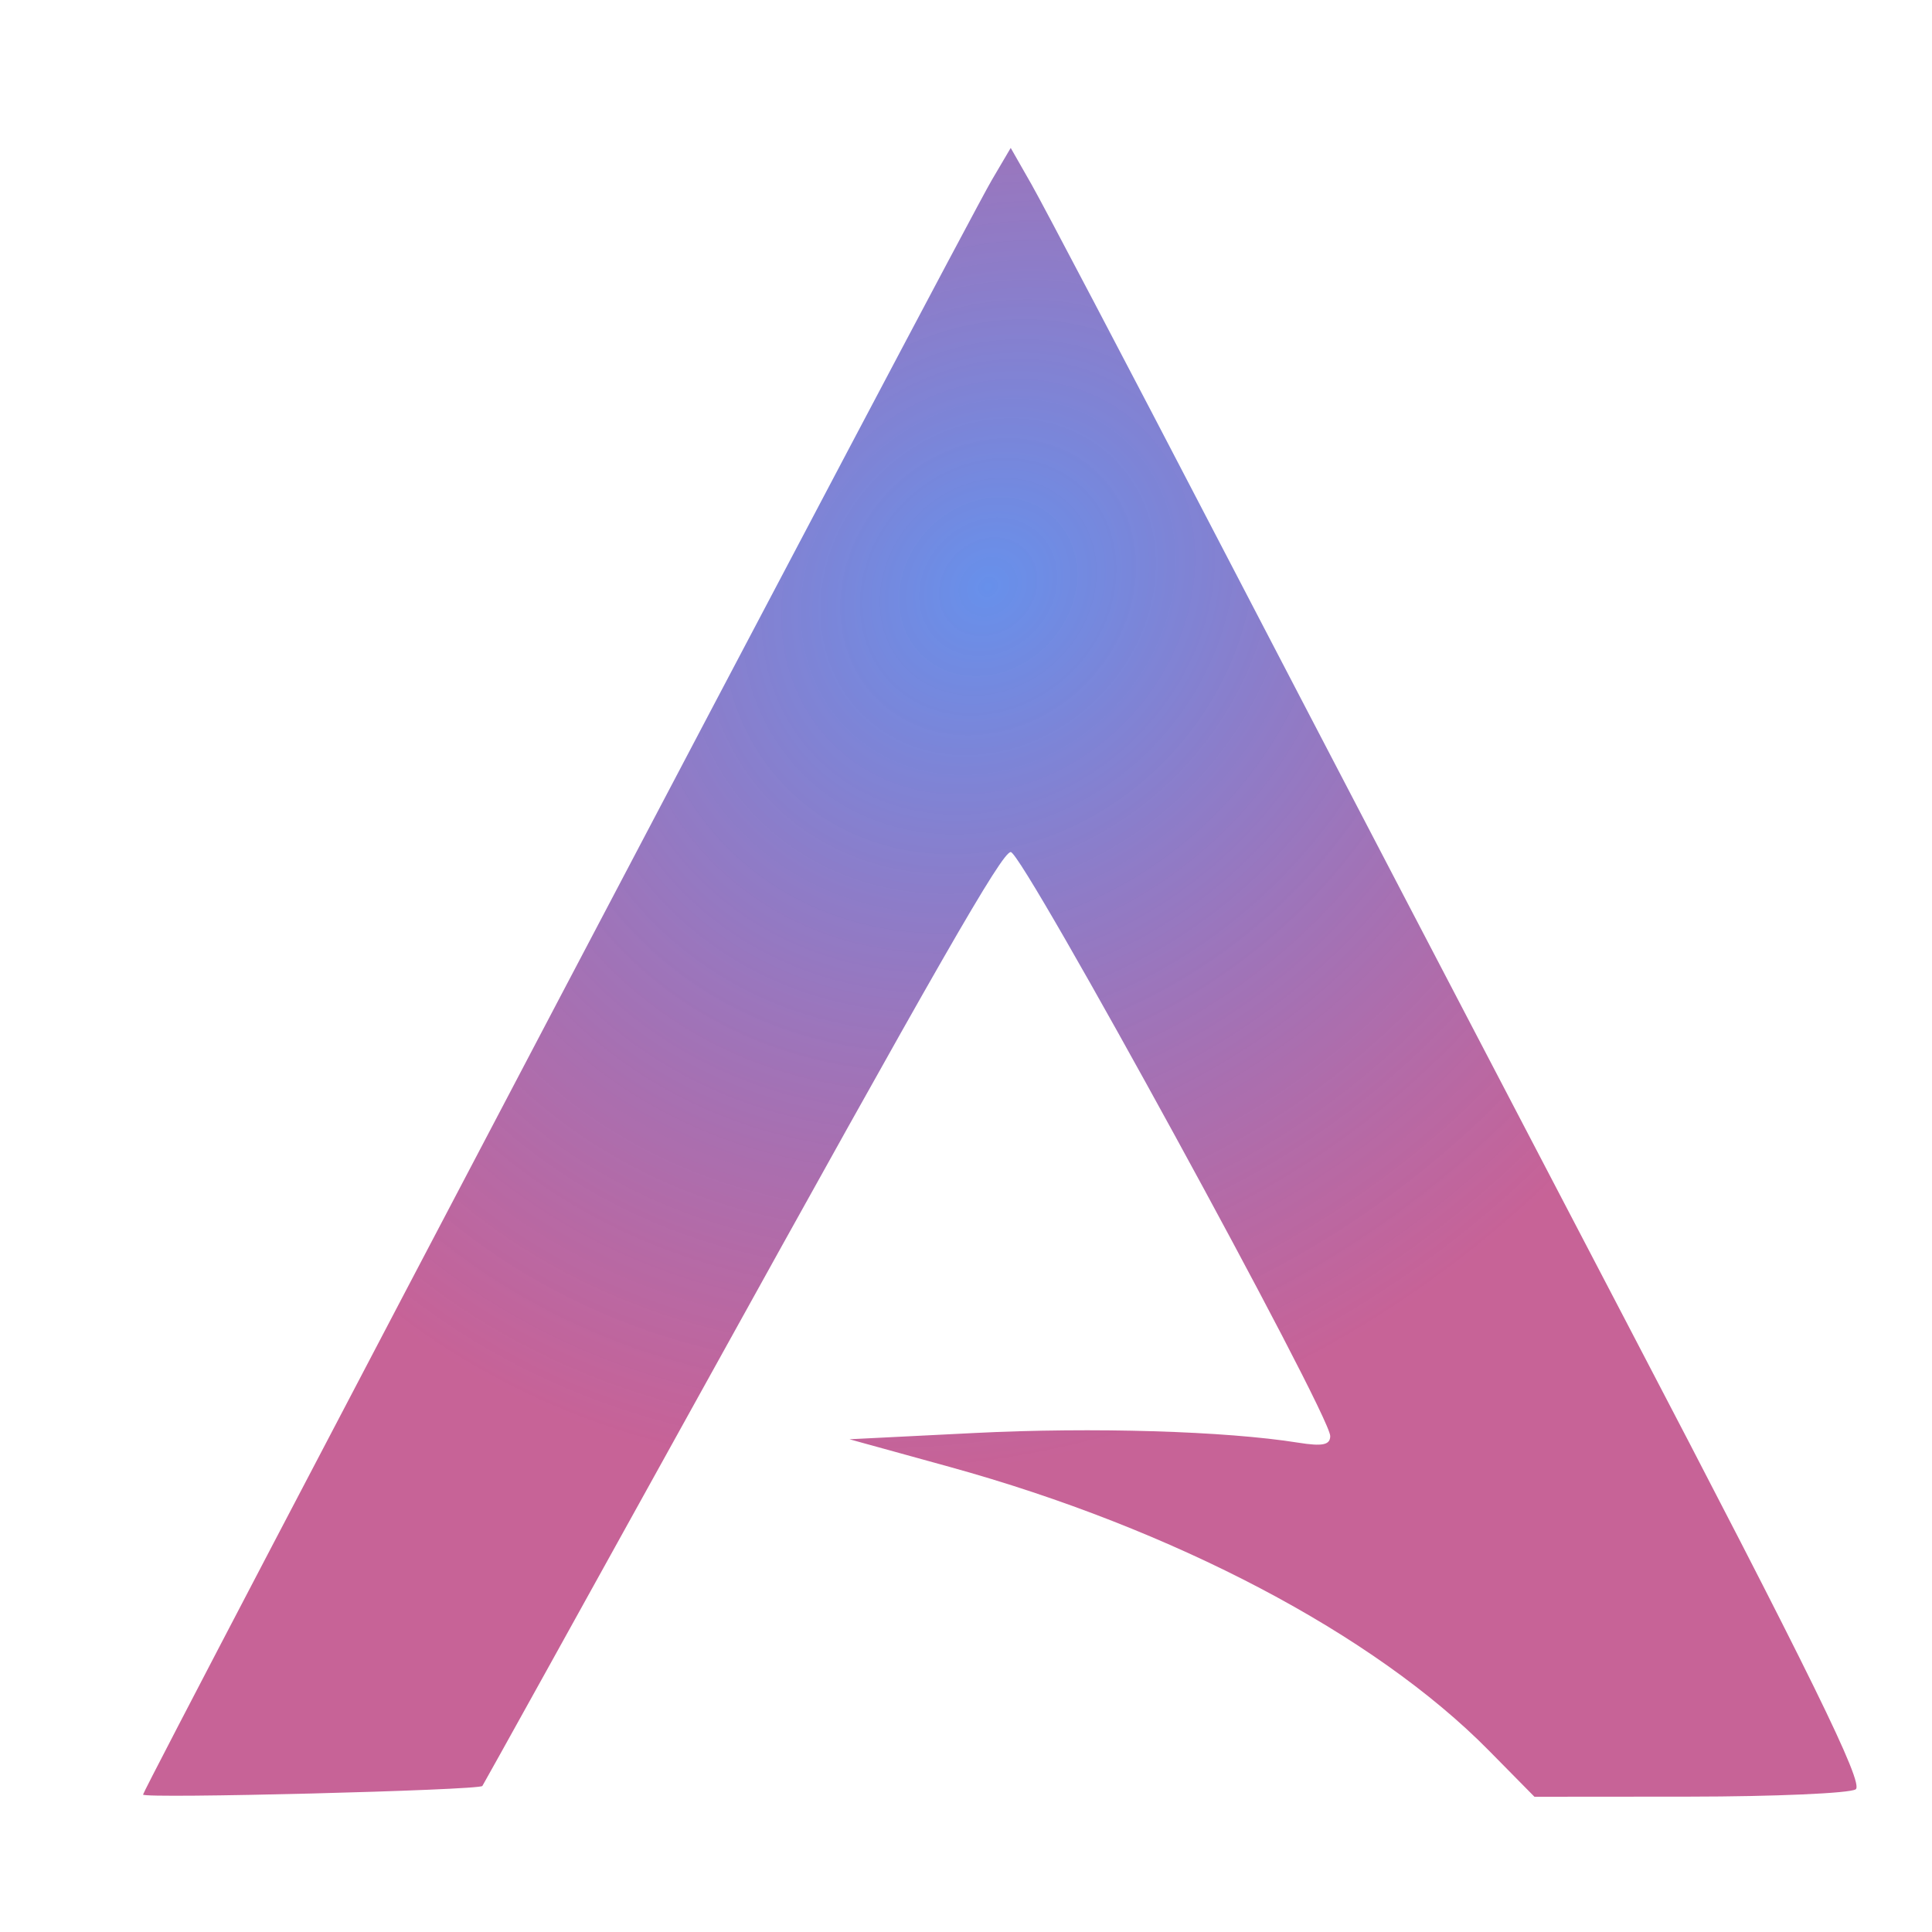
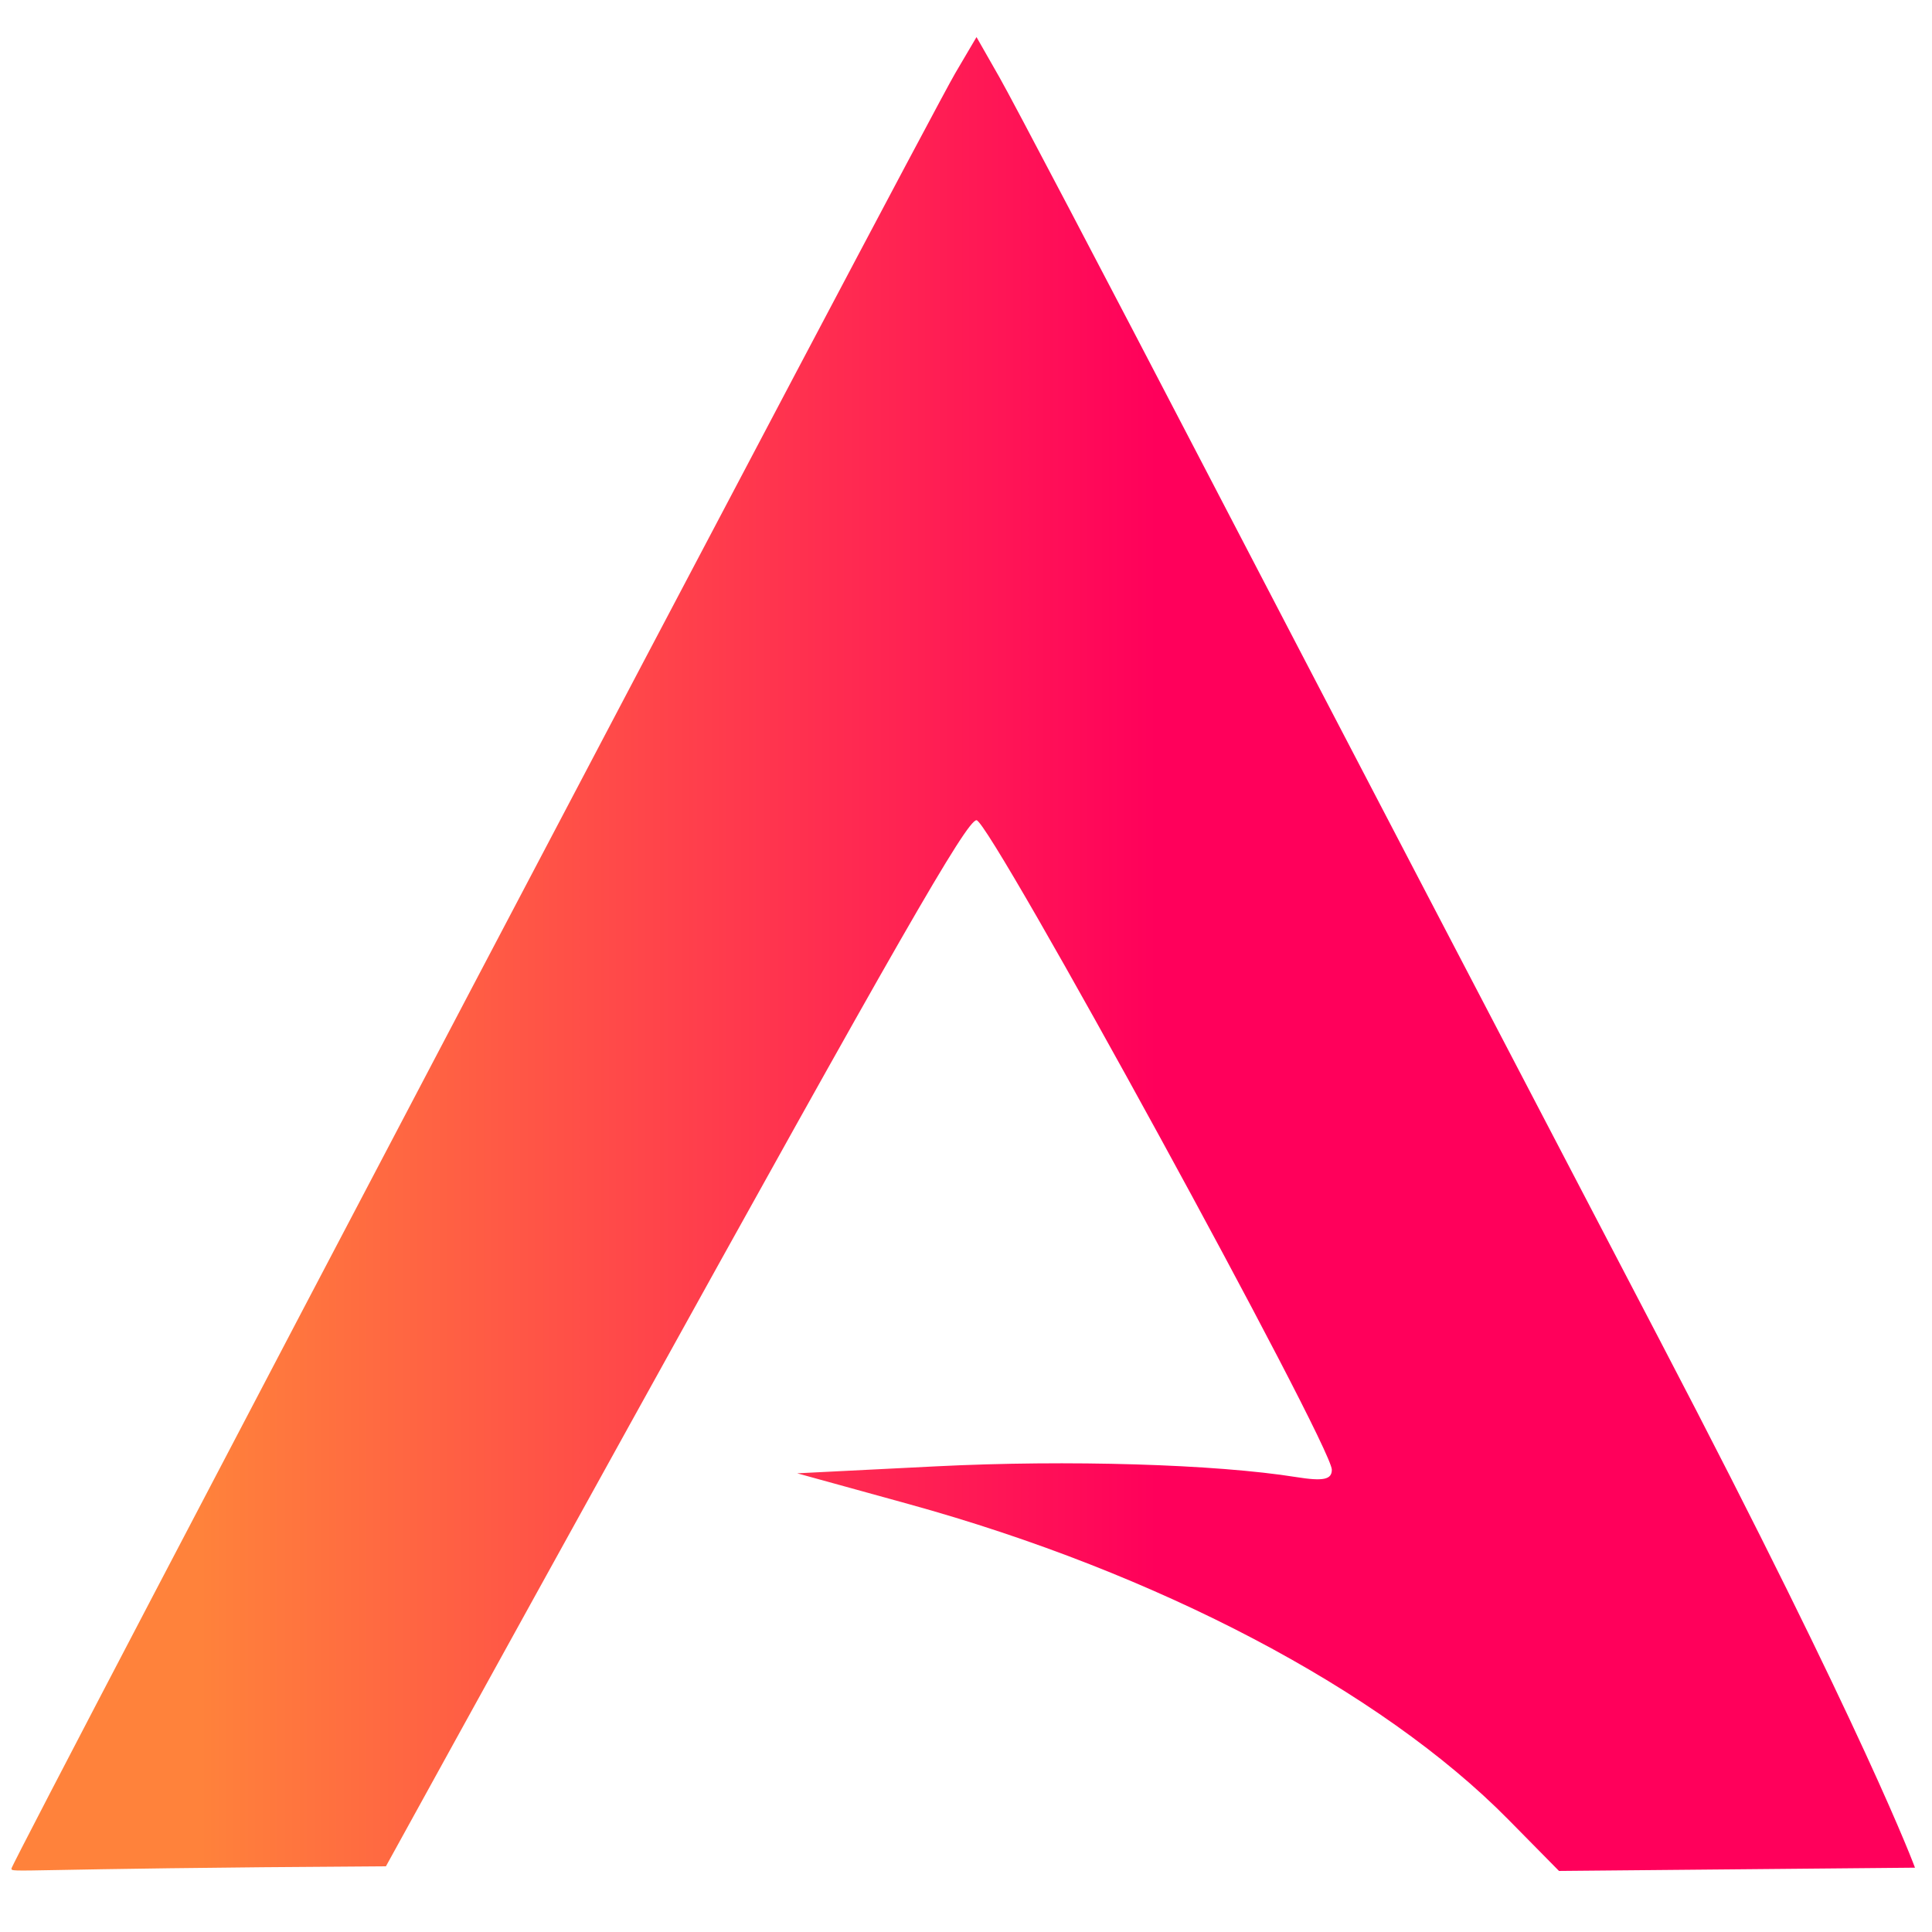
- <svg xmlns="http://www.w3.org/2000/svg" xmlns:xlink="http://www.w3.org/1999/xlink" width="48pt" height="48pt" style="isolation:isolate" version="1.1" viewBox="0 0 48 48">
-   <defs>
-     <linearGradient id="linearGradient890" x1="3.334" x2="60.227" y1="32.22" y2="32.22" gradientTransform="matrix(.5086 0 0 .5086 5.9645 28.393)" gradientUnits="userSpaceOnUse">
-       <stop stop-color="#FF823B" offset="0" />
-       <stop stop-color="#FF005B" offset=".987" />
+ <svg xmlns="http://www.w3.org/2000/svg" width="48pt" height="48pt" style="isolation:isolate" version="1.1" viewBox="0 0 48 48" id="svg11">
+   <defs id="defs7">
+     <linearGradient id="linearGradient1263" x1="3.554" x2="46.126" y1="24.158" y2="24.158" gradientTransform="matrix(0.5656634,0,0,0.5656634,2.965808,28.41217)" gradientUnits="userSpaceOnUse">
+       <stop stop-color="#FF823B" offset="0" id="stop2" />
+       <stop stop-color="#FF005B" offset=".987" id="stop4" />
    </linearGradient>
-     <clipPath id="clipPath1512">
-       <use xlink:href="#g1508" />
-     </clipPath>
-     <radialGradient id="radialGradient2503" cx="37.621" cy="14.941" r="14.054" gradientTransform="matrix(-1.1659 1.1989 -1.0449 -1.0161 84.02 -15.342)" gradientUnits="userSpaceOnUse">
-       <stop stop-color="#6790eb" offset="0" />
-       <stop stop-color="#bb4181" stop-opacity=".824" offset="1" />
-     </radialGradient>
  </defs>
-   <path d="m3.554 44.586c0-0.141 20.401-38.949 21.085-40.109l0.472-0.802 0.516 0.905c0.284 0.498 2.364 4.457 4.622 8.799 2.258 4.341 6.812 13.069 10.12 19.396 4.641 8.878 5.95 11.543 5.734 11.681-0.154 0.098-2.013 0.179-4.13 0.181l-3.85 0.003-1.135-1.151c-2.848-2.888-7.827-5.507-13.39-7.043l-2.493-0.688 3.116-0.156c2.927-0.147 6.229-0.048 8.034 0.241 0.603 0.096 0.794 0.057 0.794-0.165 0-0.548-7.638-14.509-7.937-14.509-0.218 0-1.76 2.688-7.746 13.501-2.94 5.312-5.362 9.678-5.382 9.702-0.089 0.108-8.43 0.32-8.43 0.214z" fill="url(#radialGradient2503)" stroke-width=".208" />
-   <g transform="translate(-4.8745 -32.934)" clip-path="url(#clipPath1512)">
-     <g id="g1508">
-       <path d="m11.388 35.279c-0.116-0.09-0.1 0.377 0.075 1.149 0.168 0.744 0.884 1.709 1.665 2.241 0.231 0.158 0.495 0.344 0.585 0.415 0.42 0.326 1.275 0.665 3.022 1.197l1.895 0.577 0.593 0.535c0.408 0.368 0.665 0.699 0.825 1.06l0.232 0.525-0.299 0.089c-0.165 0.049-0.393 0.15-0.507 0.225-0.258 0.169-0.741 0.774-0.923 1.155-0.152 0.318-0.063 0.386 0.492 0.37 0.923-0.027 1.32 0.031 1.639 0.238 0.693 0.45 0.792 0.544 0.909 0.876 0.067 0.189 0.158 0.421 0.204 0.515 0.045 0.094 0.175 0.372 0.288 0.617 0.303 0.657-0.014 0.308-0.593-0.653-0.517-0.859-0.693-1.031-1.181-1.163-0.27-0.073-0.374-0.035-0.739 0.273-0.395 0.332-0.44 0.412-0.626 1.101-0.142 0.523-0.179 0.858-0.128 1.135 0.04 0.216 0.089 0.398 0.11 0.403 0.102 0.028 0.63-0.087 0.71-0.154 0.128-0.107 1.88 0.38 2.119 0.589 0.107 0.093 0.346 0.265 0.534 0.382 0.188 0.117 0.501 0.369 0.696 0.559 0.195 0.191 0.485 0.47 0.643 0.621 0.199 0.19 0.316 0.433 0.378 0.789 0.154 0.876 0.498 1.362 1.058 1.491 0.161 0.037 0.065 0.338-0.203 0.63-0.122 0.134-0.211 0.263-0.197 0.288 0.06 0.104 0.547-0.156 0.737-0.393 0.112-0.141 0.188-0.188 0.168-0.105-0.02 0.083-0.149 0.235-0.287 0.337-0.137 0.102-0.262 0.231-0.277 0.287h9.56e-4c-0.09 0.334 0.9-0.163 1.059-0.531 0.047-0.109 0.213-0.218 0.377-0.248 0.505-0.093 0.669-0.466 0.679-1.552 0.004-0.395-0.142-0.547-0.226-0.235-0.064 0.237-0.467 0.471-0.701 0.408-0.153-0.042-0.16-0.094-0.04-0.358 0.133-0.294 0.131-0.912-0.003-0.949-0.035-0.009-0.151 0.108-0.259 0.261-0.107 0.153-0.32 0.345-0.472 0.427l-0.278 0.147-0.176-0.278c-0.097-0.153-0.28-0.418-0.409-0.59-0.311-0.415-0.566-1.178-0.922-2.763l-0.185-0.822 0.238-0.086c0.319-0.115 0.449-0.068 0.776 0.281 0.377 0.403 1.093 0.597 1.56 0.424 0.298-0.11 0.414-0.098 0.939 0.098 0.52 0.194 0.631 0.277 0.836 0.622 0.163 0.275 0.324 0.422 0.52 0.475 0.274 0.074 0.279 0.09 0.168 0.499-0.063 0.233-0.212 0.597-0.331 0.81-0.119 0.213-0.201 0.416-0.18 0.452 0.02 0.036 0.186 0.007 0.367-0.063 0.327-0.128 1.185-0.993 1.26-1.271 0.055-0.205 0.264-0.279 0.688-0.246 0.353 0.028 0.364 0.039 0.293 0.295-0.04 0.146-0.187 0.447-0.326 0.669-0.19 0.304-0.225 0.412-0.141 0.434 0.178 0.047 0.659-0.424 0.917-0.896 0.13-0.239 0.361-0.503 0.513-0.587 0.351-0.194 0.402-0.388 0.224-0.844-0.129-0.331-0.124-0.382 0.056-0.577 0.235-0.255 0.266-0.349 0.232-0.699l-0.026-0.265-0.685 0.446-0.438-0.248c-0.343-0.194-0.559-0.256-0.995-0.285-0.366-0.024-0.608-0.083-0.702-0.172-0.079-0.074-0.368-0.224-0.642-0.334-0.394-0.158-0.534-0.27-0.664-0.529-0.091-0.181-0.138-0.427-0.105-0.547 0.094-0.347-0.282-0.798-1.084-1.301-0.405-0.254-0.704-0.492-0.665-0.529 0.116-0.109-0.239-0.771-0.658-1.225-0.681-0.738-1.891-1.474-3.852-2.342-0.538-0.238-1.011-0.476-1.052-0.527-0.041-0.052-0.265-0.2-0.499-0.329-0.5-0.276-0.842-0.573-1.127-0.979-0.442-0.631-0.37-0.03 0.098 0.817 0.169 0.306 0.342 0.565 0.385 0.577 0.043 0.012 0.23 0.154 0.416 0.316 0.186 0.162 0.717 0.469 1.18 0.682 1.236 0.568 1.726 1.028 2.501 2.347 0.357 0.608 0.639 1.142 0.626 1.188-0.012 0.045-0.222 0.033-0.466-0.028-0.244-0.061-0.364-0.109-0.269-0.108 0.313 0.004 0.285-0.374-0.077-1.045-0.275-0.51-0.832-1.033-1.521-1.428-0.511-0.293-3.077-1.005-5.747-1.595-1.373-0.303-1.899-0.455-2.264-0.652-0.819-0.442-1.782-1.558-2.181-2.524-0.067-0.163-0.121-0.256-0.16-0.286zm1.302 4.168c-0.121 0.012-0.14 0.063-0.009 0.16 0.088 0.065 0.305 0.162 0.483 0.216 0.177 0.053 0.469 0.217 0.649 0.364l0.326 0.267-1.131-0.314c-0.959-0.266-1.162-0.294-1.338-0.194-0.197 0.113-0.177 0.126 0.444 0.294 0.429 0.116 0.701 0.239 0.795 0.361 0.131 0.169 0.093 0.172-0.439 0.031-0.32-0.085-0.664-0.139-0.765-0.119-0.1 0.019-0.406 0.076-0.681 0.128-0.274 0.052-0.509 0.135-0.523 0.184-0.014 0.05 0.056 0.079 0.157 0.064 0.413-0.058 1.267 0.17 1.462 0.389 0.076 0.086-4.536 0.018-0.361 0.501 0.719 0.083-3.556 0.26-1.065 0.678 0.383 0.064-0.208 0.317-0.896 0.387 0.007-0.067 0.024-0.244 0.024-0.244 0.133-0.536-0.169-1.074-0.676-1.236 0 0-0.37-0.083-0.624 0.023-0.332 0.136-0.61 0.457-0.714 0.875-0.107 0.364-0.153 0.926-0.125 1.51-0.042 1.367 0.013 1.973 0.04 2.243 0.005 0.059 0.012 0.117 0.018 0.176 0.091 0.766 0.104 1.518 0.569 2.778 0.134 0.433 0.286 0.859 0.459 1.277 1.115e-4 2.69e-4 -1.109e-4 7.01e-4 0 9.56e-4 3.121 6.085 5.867 7.022 8.847 8.243l0.636 0.261 0.767-1.488c-1.307-0.632-0.56-0.222-2.127-1.247-0.987-0.646-1.159-1.127-1.55-1.609-0.531-0.655-0.732-0.976-1.027-1.637-0.742-1.664-0.835-3.676-0.231-4.972 0.272-0.583 0.836-1.362 1.153-1.591 0.771-0.558 1.66-0.923 2.481-1.021 0.442-0.053 0.495-0.086 0.503-0.306 0.005-0.136 0.055-0.502 0.111-0.816 0.123-0.686 0.307-0.914 0.892-1.103l0.418-0.134-0.311-0.484c-0.356-0.554-1.154-1.291-1.5-1.385-0.13-0.035-0.563 0.023-0.963 0.129-0.4 0.106-0.819 0.217-0.931 0.246-0.112 0.029-0.364 0.117-0.561 0.196-2.583 1.043-4.062 2.303-5.314 4.524-0.097 0.172-0.163 0.297-0.235 0.431-0.019-0.132-0.034-0.264-0.049-0.397 0.163-0.294 0.341-0.587 0.541-0.885 0.446-0.662 1.367-1.73 1.582-1.833 0.037-0.017 0.17-0.126 0.296-0.241 0.919-0.839 2.874-1.851 4.091-2.115 0.401-0.087 0.769-0.181 0.818-0.208 0.049-0.027-0.151-0.114-0.445-0.193-0.294-0.079-0.917-0.306-1.384-0.503-0.938-0.396-2.224-0.698-2.588-0.661zm10.719 1.072c0.037-0.031 0.299 0.183 0.639 0.565 0.261 0.293 0.627 0.596 0.813 0.674 0.546 0.228 1.075 0.547 1.051 0.634-0.012 0.044-0.051 0.067-0.088 0.049-0.036-0.017-0.46-0.215-0.94-0.439-0.617-0.288-0.886-0.46-0.919-0.588-0.025-0.1-0.182-0.351-0.349-0.557-0.171-0.212-0.231-0.319-0.208-0.338zm-2.277 0.725c0.008-0.004 0.026 0.005 0.054 0.032 0.088 0.081 0.233 0.289 0.323 0.46 0.216 0.41 0.535 0.695 1.034 0.925l0.408 0.188-0.469-0.115c-0.357-0.088-0.531-0.19-0.731-0.429-0.281-0.336-0.676-1.033-0.62-1.062zm-2.988 1.57c0.163 0.008 0.307 0.033 0.321 0.057 0.014 0.024-0.096 0.227-0.244 0.451-0.218 0.331-0.278 0.512-0.314 0.959-0.024 0.303-0.082 0.575-0.129 0.604-0.128 0.079-0.289-0.694-0.241-1.159 0.066-0.641 0.256-0.928 0.606-0.911zm-1.172 0.092c0.19-0.005 0.205 0.04 0.145 0.432-0.039 0.254 0.002 0.666 0.097 0.982 0.09 0.3 0.13 0.577 0.089 0.616-0.156 0.146-0.428-0.034-0.551-0.365-0.152-0.409-0.209-1.546-0.082-1.612 0.049-0.026 0.186-0.05 0.302-0.053zm-0.874 0.158c0.115 0.013 0.143 0.107 0.093 0.29-0.052 0.193 0.077 0.9 0.209 1.146 0.047 0.087 0.119 0.239 0.161 0.338 0.062 0.147 0.036 0.199-0.147 0.292-0.213 0.109-0.229 0.101-0.372-0.19-0.217-0.441-0.413-1.352-0.345-1.602 0.032-0.119 0.148-0.236 0.257-0.261 0.058-0.013 0.106-0.018 0.144-0.014zm-0.962 0.214c0.135-0.016 0.157 0.099 0.193 0.496 0.024 0.267 0.176 0.723 0.336 1.014 0.285 0.518 0.286 0.53 0.063 0.597-0.208 0.063-0.257 0.016-0.57-0.555-0.188-0.343-0.355-0.803-0.372-1.022-0.027-0.362-0.011-0.405 0.173-0.476 0.075-0.029 0.132-0.049 0.177-0.054zm-0.97 0.337c0.141-0.029 0.24 0.065 0.247 0.26 0.013 0.331 0.333 1.032 0.593 1.299 0.124 0.127 0.231 0.288 0.238 0.358 0.007 0.069-0.047 0.152-0.121 0.185-0.171 0.075-0.621-0.409-0.978-1.054-0.303-0.546-0.34-0.827-0.131-0.975 0.054-0.038 0.105-0.062 0.152-0.072zm-0.727 0.439c0.047-0.008 0.073 0.003 0.064 0.034-0.061 0.225 0.577 1.256 0.942 1.522 0.391 0.284 0.414 0.343 0.191 0.471-0.078 0.045-0.185 0.066-0.237 0.048-0.16-0.056-0.596-0.378-0.626-0.461-0.016-0.043-0.137-0.177-0.269-0.297-0.244-0.222-0.611-0.867-0.573-1.007 0.012-0.043 0.152-0.147 0.312-0.232 0.08-0.043 0.149-0.069 0.196-0.077zm10.702 0.071c0.042-0.005 0.198 0.034 0.505 0.112 0.638 0.162 1.148 0.505 1.396 0.936 0.086 0.149 0.078 0.181-0.053 0.221-0.35 0.108-0.837-0.126-1.104-0.53-0.143-0.217-0.398-0.483-0.566-0.591-0.148-0.095-0.22-0.144-0.177-0.148zm-11.68 0.584c0.089-0.018 0.167 0.088 0.392 0.443 0.307 0.485 0.917 1.014 1.283 1.112 0.14 0.037 0.14 0.066-0.003 0.198-0.189 0.175-0.208 0.171-0.736-0.144-0.478-0.285-0.959-0.755-1.111-1.084-0.137-0.297-0.135-0.307 0.076-0.47 0.038-0.029 0.069-0.05 0.099-0.056zm-0.74 0.656c0.08-0.002 0.186 0.101 0.406 0.371 0.434 0.533 0.808 0.8 1.301 0.934 0.297 0.08 0.348 0.124 0.271 0.231-0.053 0.072-0.101 0.149-0.106 0.171-0.02 0.074-1.087-0.253-1.154-0.354-0.037-0.056-0.198-0.197-0.358-0.313-0.325-0.235-0.623-0.644-0.58-0.796 0.016-0.055 0.082-0.149 0.147-0.208 0.024-0.022 0.047-0.034 0.074-0.035zm-0.605 0.732c0.069-0.014 0.146 0.056 0.298 0.247 0.37 0.465 0.732 0.702 1.345 0.88 0.302 0.088 0.548 0.167 0.545 0.176-0.002 0.009-0.074 0.113-0.16 0.231-0.125 0.173-0.212 0.196-0.456 0.121-0.592-0.181-1.073-0.476-1.442-0.884-0.378-0.417-0.411-0.537-0.199-0.732 0.024-0.022 0.045-0.036 0.068-0.04zm17.821 0.05c0.045 0.007 0.113 0.058 0.212 0.148 0.237 0.217 0.239 0.23 0.036 0.36-0.267 0.172-0.274 0.169-0.305-0.146-0.026-0.261-0.017-0.374 0.057-0.363zm-18.264 0.681 0.278 0.323c0.153 0.178 0.379 0.375 0.502 0.439 0.124 0.064 0.329 0.191 0.456 0.283 0.127 0.091 0.404 0.185 0.616 0.207 0.301 0.032 0.378 0.07 0.349 0.176-0.02 0.074-0.081 0.148-0.135 0.164-0.197 0.059-0.934-0.112-1.32-0.306-0.737-0.37-1.044-0.753-0.864-1.075zm13.589 0.515c-0.174-0.004-0.08 0.118 0.328 0.336 0.566 0.303 1.056 0.806 1.589 1.629 0.537 0.83 1.253 1.74 1.522 1.936 0.114 0.083 0.317 0.241 0.452 0.353 0.135 0.111 0.323 0.247 0.418 0.301 0.388 0.219 1.218 0.307 1.708 0.182 0.425-0.108 0.555-0.202 0.889-0.64 0.215-0.283 0.452-0.631 0.526-0.776 0.204-0.399 0.478-0.601 0.889-0.655 0.829-0.11 1.491 0.301 1.932 1.2 0.232 0.472 0.215 0.121-0.021-0.443-0.347-0.829-1.401-1.489-2.036-1.275-0.544 0.183-1.027 0.498-1.218 0.794-0.33 0.51-0.859 1.12-1.048 1.206-0.098 0.045-0.433 0.037-0.743-0.018-0.505-0.089-0.62-0.149-1.105-0.582-0.446-0.398-0.632-0.673-1.055-1.559-0.506-1.059-0.98-1.768-1.226-1.835-0.213-0.058-0.18 0.115 0.088 0.464 0.141 0.184 0.28 0.439 0.31 0.567 0.053 0.228 0.051 0.228-0.126 0.011-0.462-0.566-0.832-0.828-1.475-1.048-0.29-0.099-0.491-0.146-0.596-0.148zm-14.018 0.372 0.416 0.372c0.471 0.422 1.204 0.724 1.674 0.691 0.306-0.022 0.314-0.014 0.223 0.213-0.08 0.199-0.171 0.234-0.592 0.231-0.6-0.005-0.777-0.055-1.156-0.329-0.16-0.116-0.356-0.231-0.435-0.256-0.015-0.005-0.023-0.014-0.037-0.02-0.075-0.226-0.144-0.455-0.206-0.685zm3.732 1.411c-0.027 0.004-0.047 0.013-0.051 0.029-0.073 0.27 2.17e-4 1.429 0.132 2.084 0.331 1.65 0.795 2.064 1.694 1.512 0.263-0.162 0.582-0.401 0.708-0.531l0.229-0.237-0.078 0.675c-0.103 0.89 0.052 0.974 0.608 0.328 0.517-0.602 0.899-0.865 1.154-0.796 0.109 0.029 0.188 0.092 0.176 0.137-0.054 0.201 0.27 0.284 0.479 0.121 0.119-0.093 0.24-0.13 0.267-0.082 0.027 0.048 7.01e-4 0.073-0.059 0.057-0.25-0.068-0.263 0.589-0.026 1.326 0.291 0.906 0.277 1.324-0.063 1.811-0.277 0.398-0.239 0.472 0.121 0.233 0.641-0.424 0.923-1.256 0.742-2.194-0.103-0.538-0.097-0.613 0.053-0.648 0.132-0.03 0.159 0.009 0.124 0.179-0.025 0.121 0.062 0.505 0.192 0.855 0.245 0.656 0.228 1.031-0.062 1.338-0.118 0.125-0.124 0.161-0.026 0.155 0.07-4e-3 0.246-0.129 0.39-0.279 0.316-0.327 0.42-0.877 0.287-1.51-0.049-0.232-0.05-0.412-0.004-0.4 0.14 0.038 0.124-0.609-0.024-0.988-0.135-0.345-0.235-0.426-0.604-0.49-0.102-0.018-0.255-0.164-0.34-0.325-0.176-0.336-0.739-0.555-0.891-0.347-0.073 0.101-0.125 0.076-0.3-0.145-0.406-0.513-1.331-0.393-2.569 0.33-0.74 0.432-0.821 0.375-1.501-1.057-0.286-0.603-0.582-1.111-0.656-1.131-0.037-0.01-0.073-0.014-0.1-0.01zm-3.425 0.083c0.446 0.222 1.145 0.389 1.524 0.339 0.328-0.043 0.354-0.033 0.361 0.147 0.012 0.285-0.097 0.344-0.668 0.358-0.284 0.007-0.601-0.034-0.908-0.11-0.112-0.241-0.213-0.486-0.309-0.733zm1.552 1.145c0.259-0.027 0.293 0.04 0.238 0.244-0.045 0.167-0.157 0.236-0.45 0.281-0.181 0.028-0.361 0.063-0.483 0.089 0.222 0.033 0.443 0.091 0.65 0.186 0.279-0.14 0.442-0.04 0.37 0.227-0.032 0.116-0.247 0.249-0.542 0.363-0.172-0.252-0.335-0.51-0.488-0.774 0.003-5.73e-4 0.008-0.001 0.011-0.002-5e-3 -7.01e-4 -0.01-0.002-0.015-0.003-0.109-0.187-0.212-0.378-0.311-0.57 0.261 0.033 0.512 0.049 0.682 0.016 0.141-0.028 0.253-0.047 0.339-0.056zm0.449 1.418 0.021 0.233c0.012 0.128-0.024 0.278-0.08 0.333-0.023 0.023-0.072 0.051-0.112 0.077-0.097-0.124-0.194-0.249-0.287-0.376 0.086-0.037 0.182-0.077 0.225-0.106zm6.939 0.638c0.131 0.003 0.358 0.194 0.372 0.337 0.02 0.192-0.028 0.178-0.127-0.038-0.043-0.094-0.142-0.188-0.221-0.209-0.079-0.021-0.112-0.056-0.074-0.078 0.014-8e-3 0.031-0.012 0.049-0.011zm-1.226 0.081c-0.216 0.022-0.371 0.57-0.281 0.989 0.036 0.169 0.064 0.563 0.061 0.876-0.006 0.643-0.248 1.185-0.569 1.272-0.174 0.047-0.175 0.052-0.023 0.096 0.432 0.125 1.062-0.54 1.277-1.345 0.244-0.917-6e-3 -1.934-0.464-1.887zm-1.918 0.166c-0.051 0.002-0.118 0.136-0.19 0.403-0.134 0.506-0.045 1.233 0.209 1.7 0.096 0.177 0.21 0.33 0.251 0.342 0.106 0.029 0.138-0.138 0.045-0.237-0.121-0.129-0.028-0.339 0.403-0.913 0.516-0.686 0.515-0.962-0.003-0.595-0.444 0.315-0.607 0.235-0.622-0.305-0.007-0.265-0.043-0.396-0.094-0.395zm-3.638 0.019c0.103-0.009 0.143 0.05 0.156 0.175 0.007 0.064 0.011 0.111 0.003 0.152-0.087-0.097-0.172-0.196-0.255-0.296 0.031-0.01 0.072-0.029 0.096-0.031zm7.682 0.094c0.071-0.009 0.176 0.02 0.232 0.063 0.057 0.043-0.001 0.049-0.129 0.015-0.128-0.035-0.174-0.07-0.104-0.078zm-9.395 1.176c1.681 0.337-1.353-8.189 0 0zm0.277 0.322c0.112 0.128 0.227 0.254 0.344 0.379 0.366-0.26 0.334-0.338-0.344-0.379zm0.639 0.688c0.006 0.006 0.012 0.013 0.019 0.02 0.161 0.161 0.325 0.316 0.492 0.469 0.84-0.176 0.201-0.746-0.511-0.488zm0.698 0.653c0.231 0.203 0.468 0.399 0.71 0.586 0 0-0.196-0.805-0.71-0.586zm0.951 0.774c0.2 0.148 0.405 0.29 0.611 0.428 0.209-0.516 0.222 0.141-0.611-0.428zm0.834 0.569c0.192 0.123 0.387 0.241 0.584 0.355 0.469-1.134-0.089-0.328-0.584-0.355z" fill="url(#linearGradient890)" stroke-width=".678" style="isolation:isolate" />
-     </g>
-   </g>
+   <path d="m 0.285,46.422 c 0,-0.156 22.69,-43.319 23.451,-44.609 l 0.525,-0.892 0.574,1.007 c 0.316,0.554 2.629,4.957 5.141,9.786 2.512,4.828 7.577,14.535 11.255,21.572 5.162,9.874 6.346,13.116 6.346,13.116 -8.844,0.081 0,0 -8.844,0.081 L 37.47,45.202 C 34.302,41.99 28.765,39.078 22.578,37.369 l -2.772,-0.765 3.465,-0.174 c 3.255,-0.163 6.928,-0.053 8.935,0.268 0.671,0.107 0.883,0.063 0.883,-0.183 0,-0.609 -8.495,-16.137 -8.828,-16.137 -0.243,0 -1.958,2.989 -8.615,15.016 -3.27,5.908 -6.058,10.974 -6.058,10.974 -9.303,0.055 -9.303,0.172 -9.303,0.055 z" fill="url(#linearGradient1263)" stroke-width="0.231" id="path9" style="fill:url(#linearGradient1263)" />
</svg>
